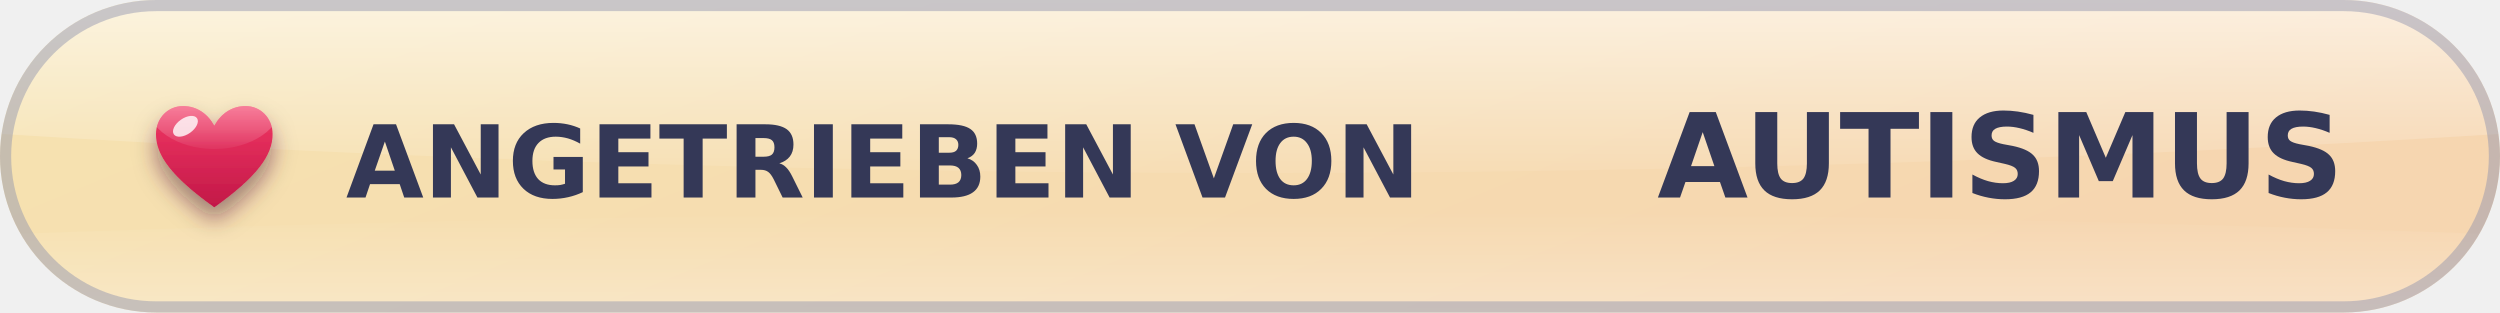
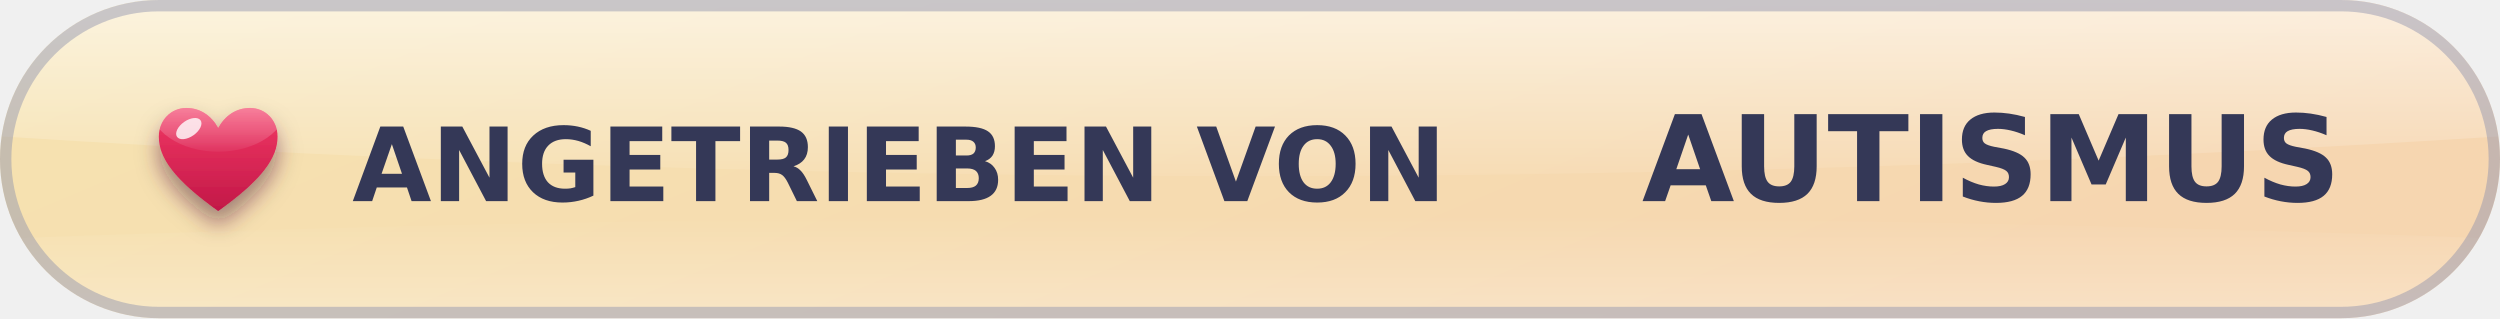
- <svg xmlns="http://www.w3.org/2000/svg" width="224" height="28" viewBox="0 0 224 28" role="img" aria-label="Angetrieben von Autismus" xml:lang="de">
+ <svg xmlns="http://www.w3.org/2000/svg" width="220" height="28" viewBox="0 0 220 28" role="img" aria-label="Angetrieben von Autismus" xml:lang="de">
  <defs>
    <linearGradient id="holo" x1="0" y1="0" x2="1" y2="0.3">
      <stop offset="0" stop-color="#f7e0a0" stop-opacity="0.8">
        <animate attributeName="stop-color" dur="15s" repeatCount="indefinite" keyTimes="0;0.2;0.4;0.6;0.8;1" values="#f7e0a0;#f8cfa0;#f4b9aa;#efbfd0;#d6c6ee;#f7e0a0" />
      </stop>
      <stop offset="1" stop-color="#f8cfa0" stop-opacity="0.8">
        <animate attributeName="stop-color" dur="15s" repeatCount="indefinite" keyTimes="0;0.2;0.4;0.6;0.8;1" values="#f8cfa0;#f4b9aa;#efbfd0;#d6c6ee;#f7e0a0;#f8cfa0" />
      </stop>
    </linearGradient>
    <linearGradient id="sheen" x1="0" y1="0" x2="1" y2="0">
      <stop offset="0" stop-color="#fff" stop-opacity="0" />
      <stop offset="0.5" stop-color="#fff" stop-opacity="0.5" />
      <stop offset="1" stop-color="#fff" stop-opacity="0" />
    </linearGradient>
    <linearGradient id="bgloss" x1="0" y1="0" x2="0" y2="1">
      <stop offset="0" stop-color="#fff" stop-opacity="0.6" />
      <stop offset="1" stop-color="#fff" stop-opacity="0.06" />
    </linearGradient>
    <linearGradient id="bglow" x1="0" y1="0" x2="0" y2="1">
      <stop offset="0" stop-color="#fff" stop-opacity="0" />
      <stop offset="1" stop-color="#fff" stop-opacity="0.28" />
    </linearGradient>
    <linearGradient id="hfill" x1="0" y1="0" x2="0" y2="1">
      <stop offset="0" stop-color="#f23864" />
      <stop offset="1" stop-color="#c21848" />
    </linearGradient>
    <linearGradient id="hgloss" x1="0" y1="0" x2="0" y2="1">
      <stop offset="0" stop-color="#fff" stop-opacity="0.7" />
      <stop offset="1" stop-color="#fff" stop-opacity="0.05" />
    </linearGradient>
    <filter id="hshadow" x="-50%" y="-50%" width="200%" height="220%" color-interpolation-filters="sRGB">
      <feDropShadow dx="0" dy="2.2" stdDeviation="1.8" flood-color="#4d1837" flood-opacity="0.5" />
    </filter>
    <path id="heart" d="M12 20.5C5 15.5 2.5 12 2.5 8.6C2.5 5.9 4.5 4 6.9 4C9.1 4 10.9 5.2 12 7.2C13.1 5.2 14.9 4 17.1 4C19.5 4 21.5 5.9 21.5 8.6C21.5 12 19 15.5 12 20.5Z" />
    <clipPath id="hclip">
      <use href="#heart" />
    </clipPath>
    <clipPath id="round">
-       <rect width="224" height="28" rx="14" />
+       <rect width="220" height="28" rx="14" />
    </clipPath>
  </defs>
  <g clip-path="url(#round)">
-     <rect width="224" height="28" fill="url(#holo)" />
-     <path d="M0 0H224V12Q112 19 0 12Z" fill="url(#bgloss)" />
-     <path d="M0 21Q112 17 224 21V28H0Z" fill="url(#bglow)" />
+     <rect width="220" height="28" fill="url(#holo)" />
+     <path d="M0 0H220V12Q110 19 0 12Z" fill="url(#bgloss)" />
+     <path d="M0 21Q110 17 220 21V28H0Z" fill="url(#bglow)" />
    <rect x="-60" y="0" width="50" height="28" fill="url(#sheen)" transform="skewX(-20)">
-       <animate attributeName="x" from="-60" to="280" dur="4s" repeatCount="indefinite" />
+       <animate attributeName="x" from="-60" to="276" dur="4s" repeatCount="indefinite" />
    </rect>
  </g>
-   <rect x="0.5" y="0.5" width="223" height="27" rx="13.5" fill="none" stroke="#8c91ad" stroke-opacity="0.45" />
+   <rect x="0.5" y="0.5" width="219" height="27" rx="13.5" fill="none" stroke="#8c91ad" stroke-opacity="0.45" />
  <g transform="translate(12.6 7.3) scale(0.55)">
    <use href="#heart" fill="url(#hfill)" filter="url(#hshadow)" />
    <g clip-path="url(#hclip)">
      <ellipse cx="12" cy="3.5" rx="11" ry="7.5" fill="url(#hgloss)" />
      <ellipse cx="7.3" cy="7.3" rx="2.3" ry="1.3" fill="#fff" fill-opacity="0.8" transform="rotate(-35 7.3 7.3)" />
    </g>
  </g>
  <g font-family="Verdana,DejaVu Sans,sans-serif" font-weight="bold" fill="#343857">
    <text x="31" y="17.7" font-size="9" textLength="109" lengthAdjust="spacing">ANGETRIEBEN VON</text>
-     <text x="210" y="17.7" font-size="10.5" font-weight="bold" text-anchor="end">AUTISMUS</text>
+     <text x="206" y="17.7" font-size="10.5" font-weight="bold" text-anchor="end">AUTISMUS</text>
  </g>
</svg>
